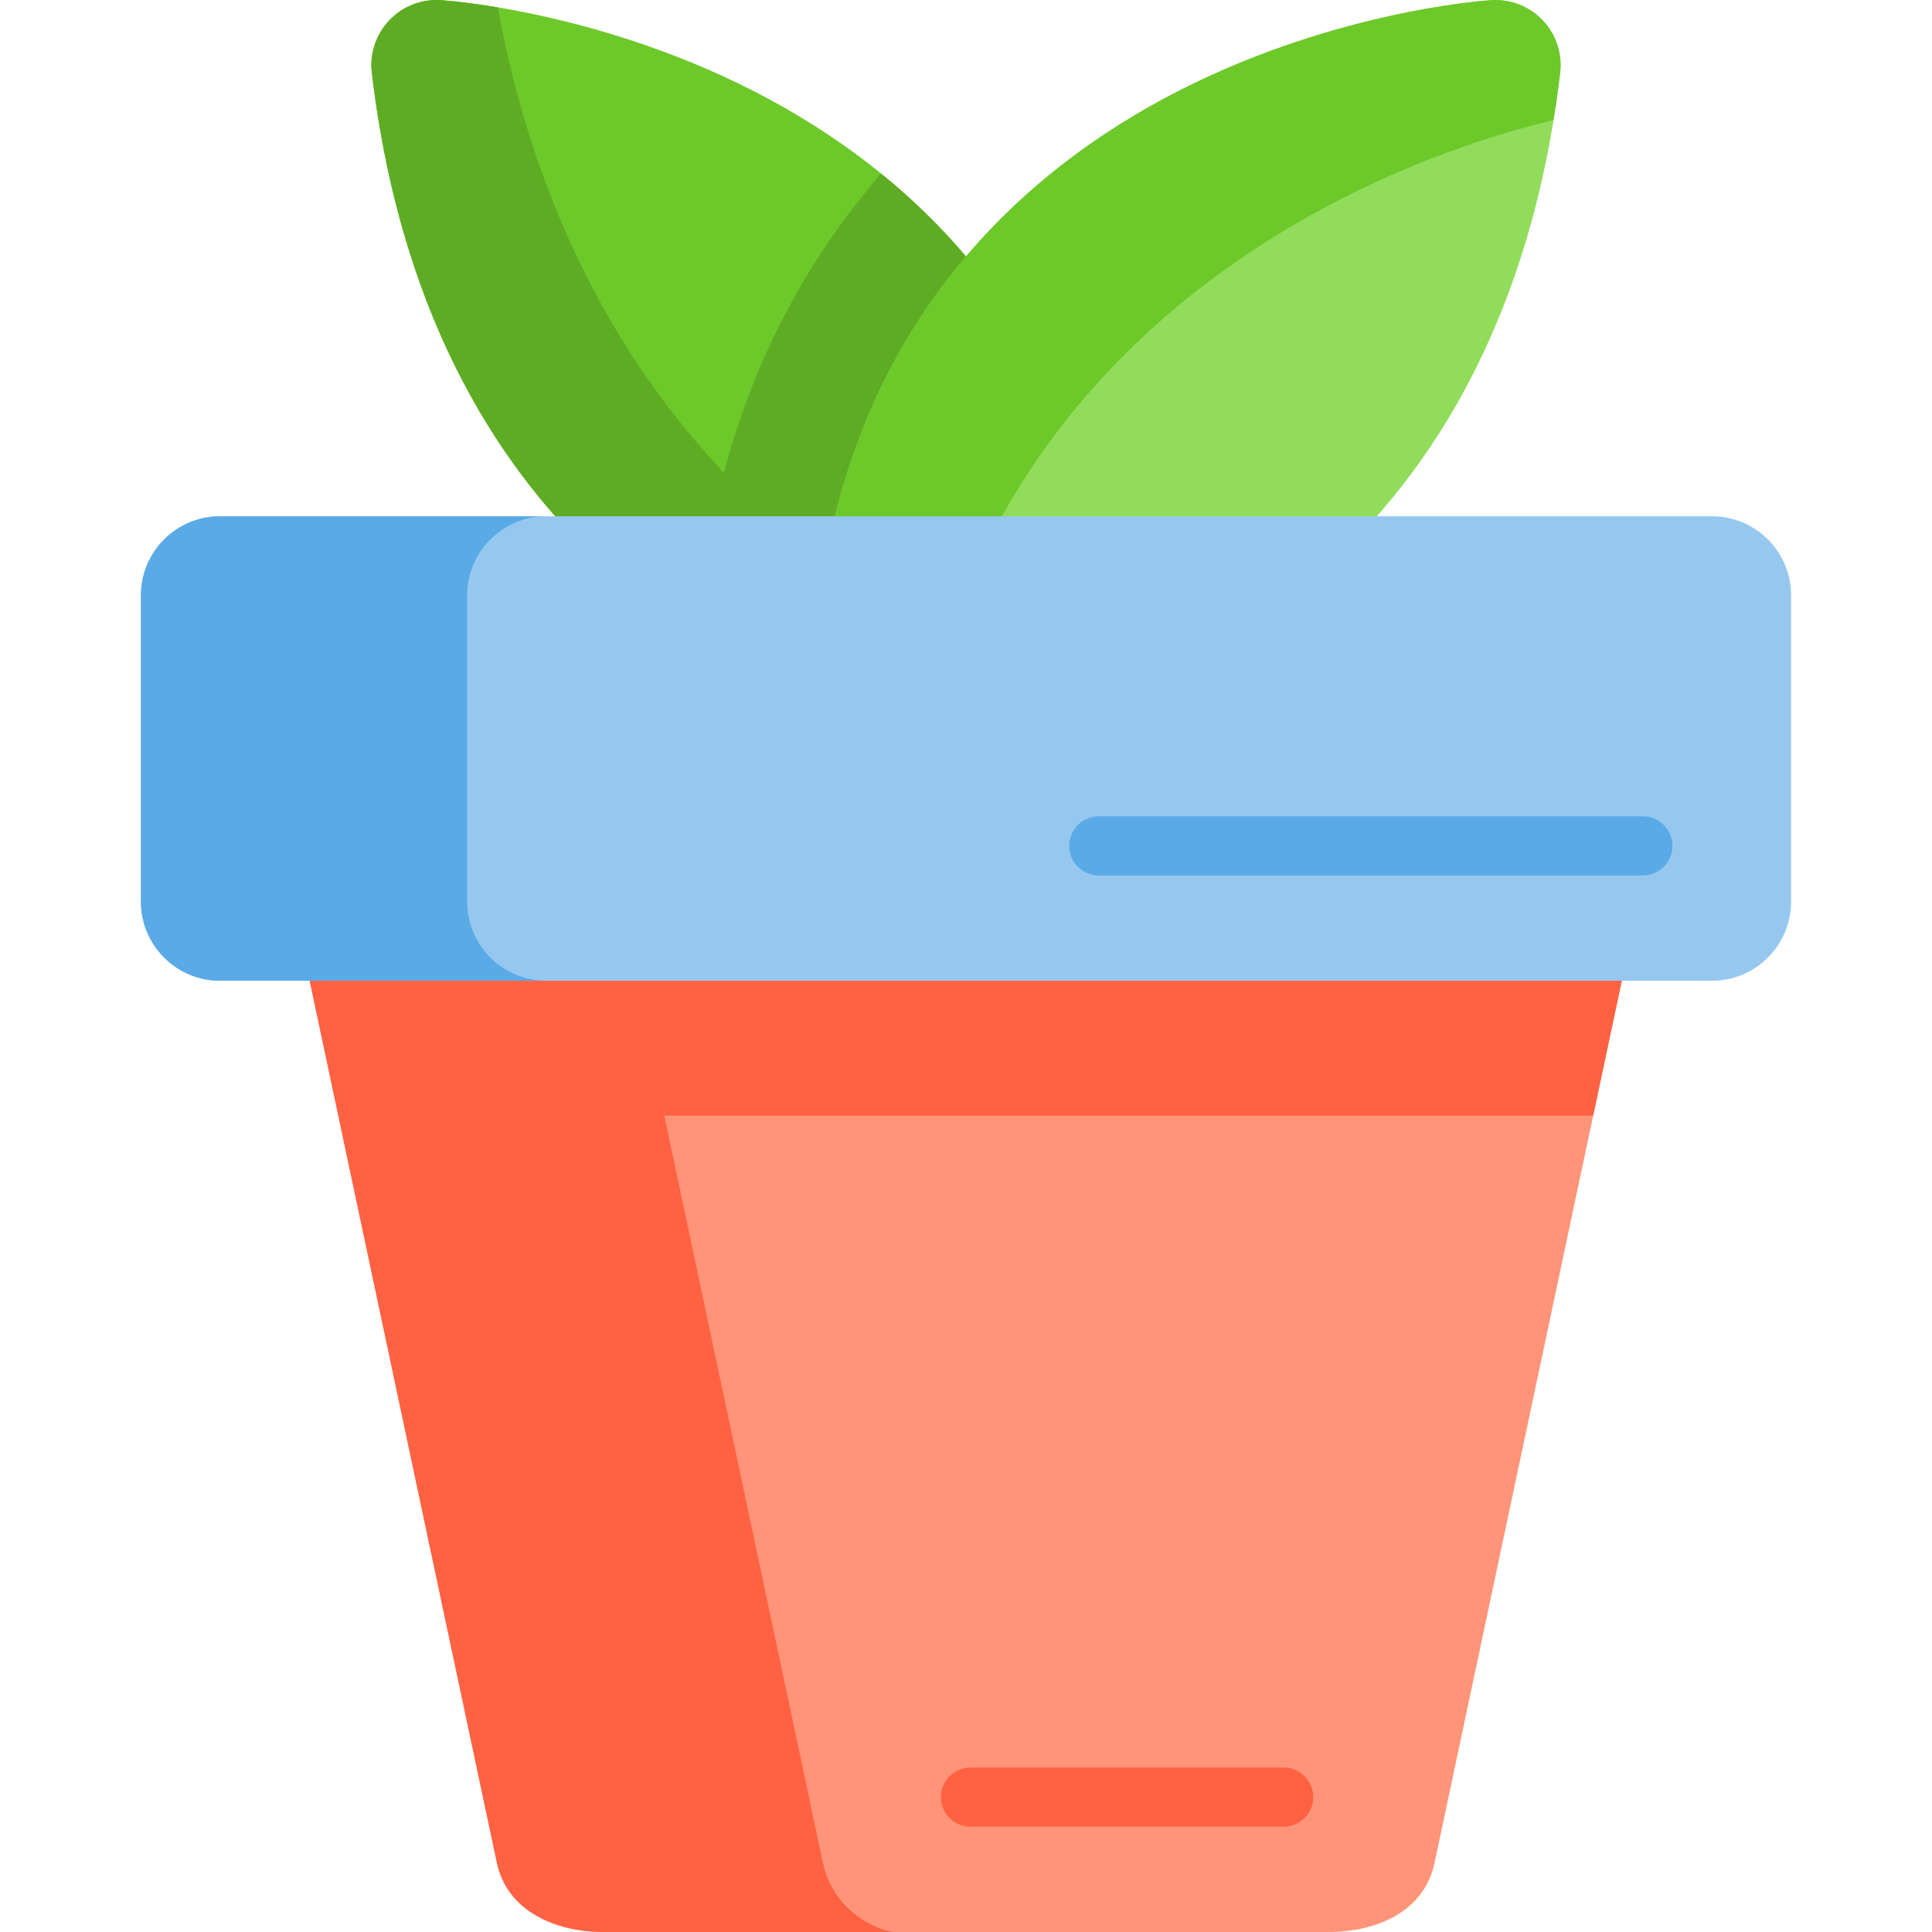
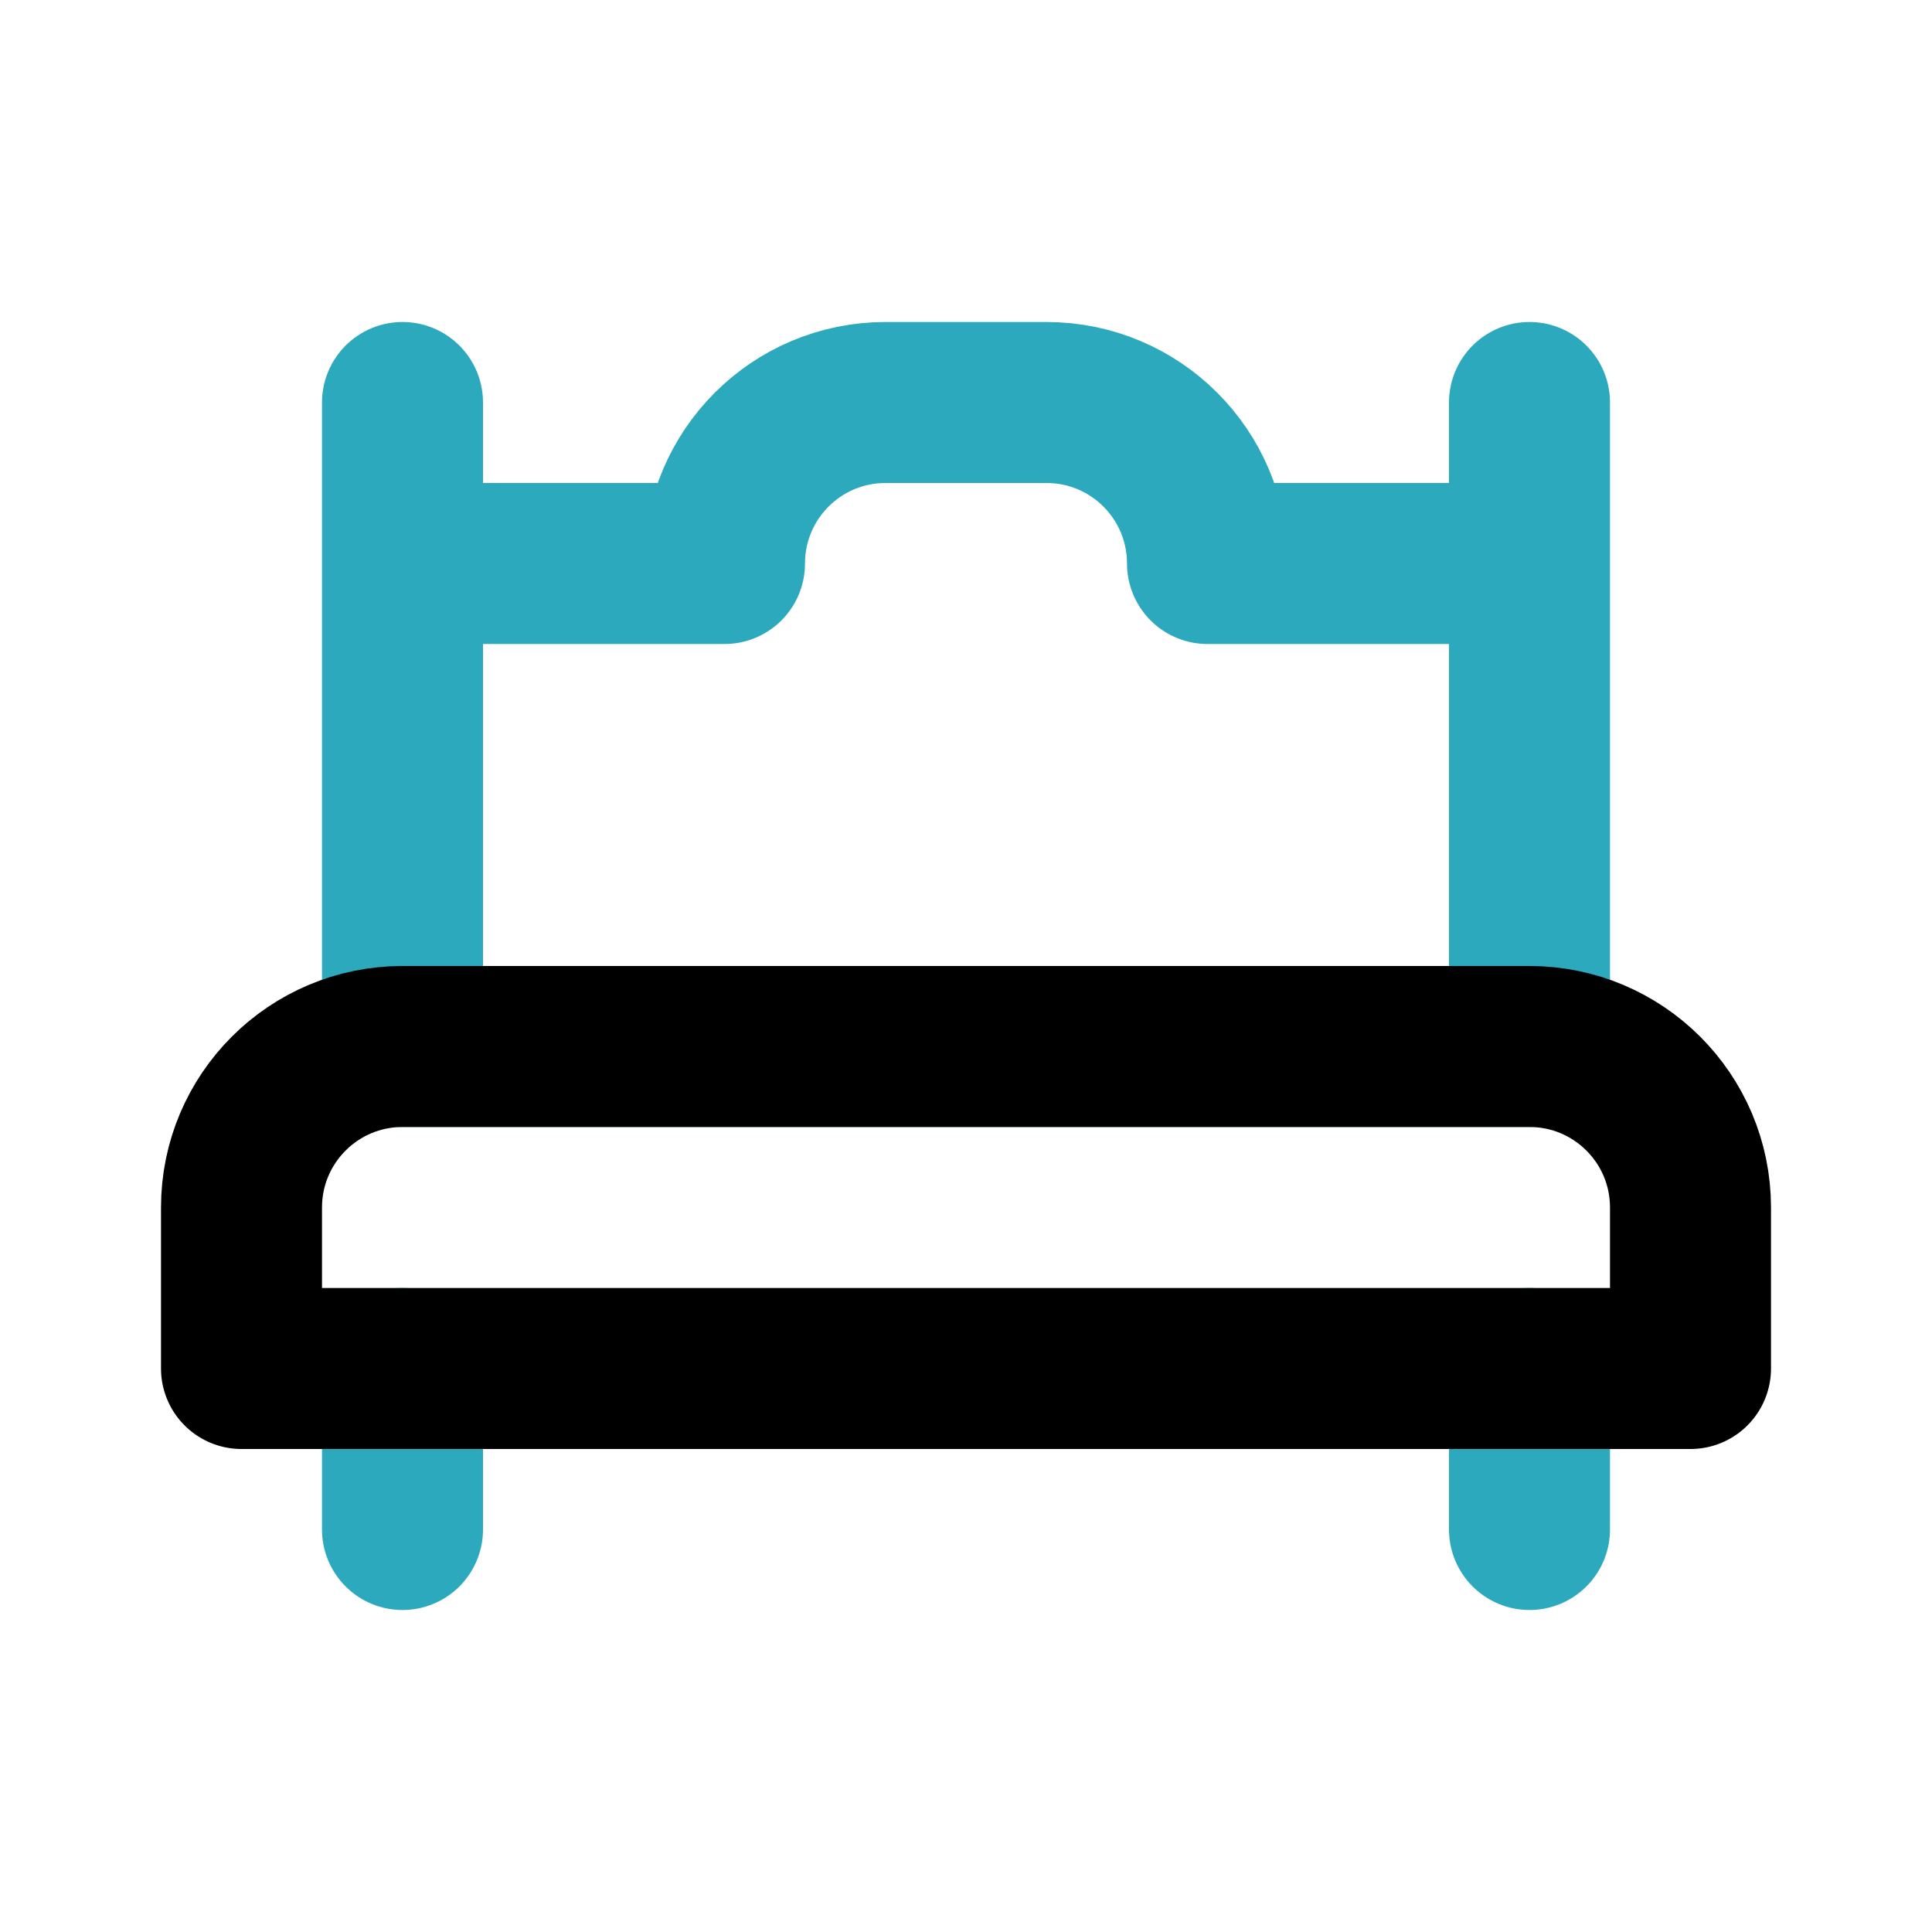
- <svg xmlns="http://www.w3.org/2000/svg" height="64px" width="64px" version="1.1" id="Layer_1" viewBox="0 0 512 512" xml:space="preserve" fill="#000000">
+ <svg xmlns="http://www.w3.org/2000/svg" fill="#000000" width="64px" height="64px" viewBox="0 0 24 24" id="bedroom-6" data-name="Line Color" class="icon line-color">
  <g id="SVGRepo_bgCarrier" stroke-width="0" />
  <g id="SVGRepo_tracerCarrier" stroke-linecap="round" stroke-linejoin="round" />
  <g id="SVGRepo_iconCarrier">
-     <path style="fill:#FF9478;" d="M78.316,242.244l53.365,251.394C134.403,506.459,147.22,512,159.942,512h191.978 c13.211,0,25.539-5.542,28.261-18.363l53.365-251.394H78.316z" />
-     <g>
-       <path style="fill:#FF6243;" d="M340.177,484.098h-82.985c-4.332,0-7.845-3.512-7.845-7.845s3.512-7.845,7.845-7.845h82.985 c4.333,0,7.845,3.512,7.845,7.845S344.51,484.098,340.177,484.098z" />
-       <path style="fill:#FF6243;" d="M433.546,242.244H78.316l53.365,251.394C134.403,506.459,147.22,512,159.942,512h76.612 c-8.965-1.884-16.47-8.867-18.485-18.363l-42.027-197.98h246.166L433.546,242.244z" />
-     </g>
-     <path style="fill:#6DC82A;" d="M203.79,26.267c-43.096-23.224-85.232-26.12-87.003-26.233c-5.113-0.32-10.106,1.641-13.63,5.362 c-3.523,3.72-5.213,8.812-4.613,13.901c4.463,37.839,15.721,70.701,33.461,97.674c14.684,22.327,33.77,40.627,56.726,54.392 c44.228,26.519,87.157,26.825,88.964,26.825c2.58,0,8.625,0,13.773-5.152c3.375-3.377,5.203-8.001,5.046-12.773 C293.661,92.742,244.516,48.211,203.79,26.267z" />
-     <g>
-       <path style="fill:#5EAC24;" d="M291.468,193.035c2.274-2.275,3.824-5.121,4.559-8.191c-53.61-10.671-141.428-59.492-164.12-182.895 c-8.879-1.487-14.498-1.875-15.12-1.915c-5.113-0.32-10.106,1.641-13.63,5.361c-3.523,3.72-5.213,8.812-4.613,13.901 c4.463,37.839,15.721,70.701,33.461,97.674c14.684,22.327,33.77,40.627,56.726,54.392c44.228,26.519,87.157,26.825,88.964,26.825 C280.275,198.188,286.319,198.188,291.468,193.035z" />
-       <path style="fill:#5EAC24;" d="M233.501,46.003c-4.019,4.634-7.822,9.44-11.385,14.427 c-21.904,30.652-34.473,67.088-37.442,108.424c1.34,0.851,2.691,1.69,4.058,2.509c44.228,26.519,87.157,26.825,88.964,26.825 c2.58,0,8.625,0,13.773-5.152c3.375-3.377,5.203-8.001,5.046-12.773C294.339,113.531,265.25,71.794,233.501,46.003z" />
-     </g>
-     <path style="fill:#91DC5A;" d="M408.844,5.395c-3.524-3.719-8.506-5.68-13.63-5.361c-1.773,0.112-43.906,3.009-87.003,26.232 c-40.726,21.945-89.87,66.476-92.724,153.997c-0.156,4.772,1.67,9.396,5.046,12.773c5.148,5.151,11.192,5.152,13.772,5.152 c0.001,0,0.001,0,0.001,0c1.826,0,44.742-0.309,88.964-26.825c22.956-13.765,42.042-32.065,56.727-54.392 c17.741-26.973,28.998-59.835,33.461-97.674C414.057,14.208,412.368,9.115,408.844,5.395z" />
-     <path style="fill:#6DC82A;" d="M395.214,0.034c-1.773,0.112-43.906,3.009-87.003,26.232c-40.726,21.945-89.87,66.476-92.724,153.996 c-0.156,4.772,1.67,9.396,5.046,12.773c5.148,5.151,11.192,5.152,13.772,5.152c0,0,0.001,0,0.002,0c0.483,0,3.846-0.022,9.348-0.545 C265.143,85.341,362.136,43.63,411.687,31.823c0.67-4.116,1.27-8.285,1.77-12.526c0.6-5.089-1.09-10.18-4.613-13.901 C405.321,1.675,400.339-0.284,395.214,0.034z" />
-     <path style="fill:#96C8EF;" d="M453.737,259.909H58.264c-11.506,0-20.919-9.414-20.919-20.919v-81.254 c0-11.506,9.414-20.919,20.919-20.919h395.473c11.506,0,20.919,9.414,20.919,20.919v81.254 C474.656,250.495,465.242,259.909,453.737,259.909z" />
-     <g>
-       <path style="fill:#5AAAE7;" d="M123.811,238.99v-81.253c0-11.506,9.414-20.919,20.919-20.919H58.264 c-11.506,0-20.919,9.414-20.919,20.919v81.253c0,11.506,9.414,20.919,20.919,20.919h86.467 C133.225,259.909,123.811,250.495,123.811,238.99z" />
-       <path style="fill:#5AAAE7;" d="M435.375,232.007h-144.18c-4.332,0-7.845-3.512-7.845-7.845c0-4.332,3.512-7.845,7.845-7.845 h144.181c4.333,0,7.845,3.512,7.845,7.845C443.221,228.495,439.708,232.007,435.375,232.007z" />
-     </g>
+     <path id="secondary" d="M5,17v2m14-2v2" style="fill: none; stroke: #2ca9bc; stroke-linecap: round; stroke-linejoin: round; stroke-width: 2;" />
+     <path id="secondary-2" data-name="secondary" d="M15,7h0a2,2,0,0,0-2-2H11A2,2,0,0,0,9,7H5v6H19V7Zm4,0V5M5,7V5" style="fill: none; stroke: #2ca9bc; stroke-linecap: round; stroke-linejoin: round; stroke-width: 2;" />
+     <path id="primary" d="M5,13H19a2,2,0,0,1,2,2v2a0,0,0,0,1,0,0H3a0,0,0,0,1,0,0V15A2,2,0,0,1,5,13Z" style="fill: none; stroke: #000000; stroke-linecap: round; stroke-linejoin: round; stroke-width: 2;" />
  </g>
</svg>
